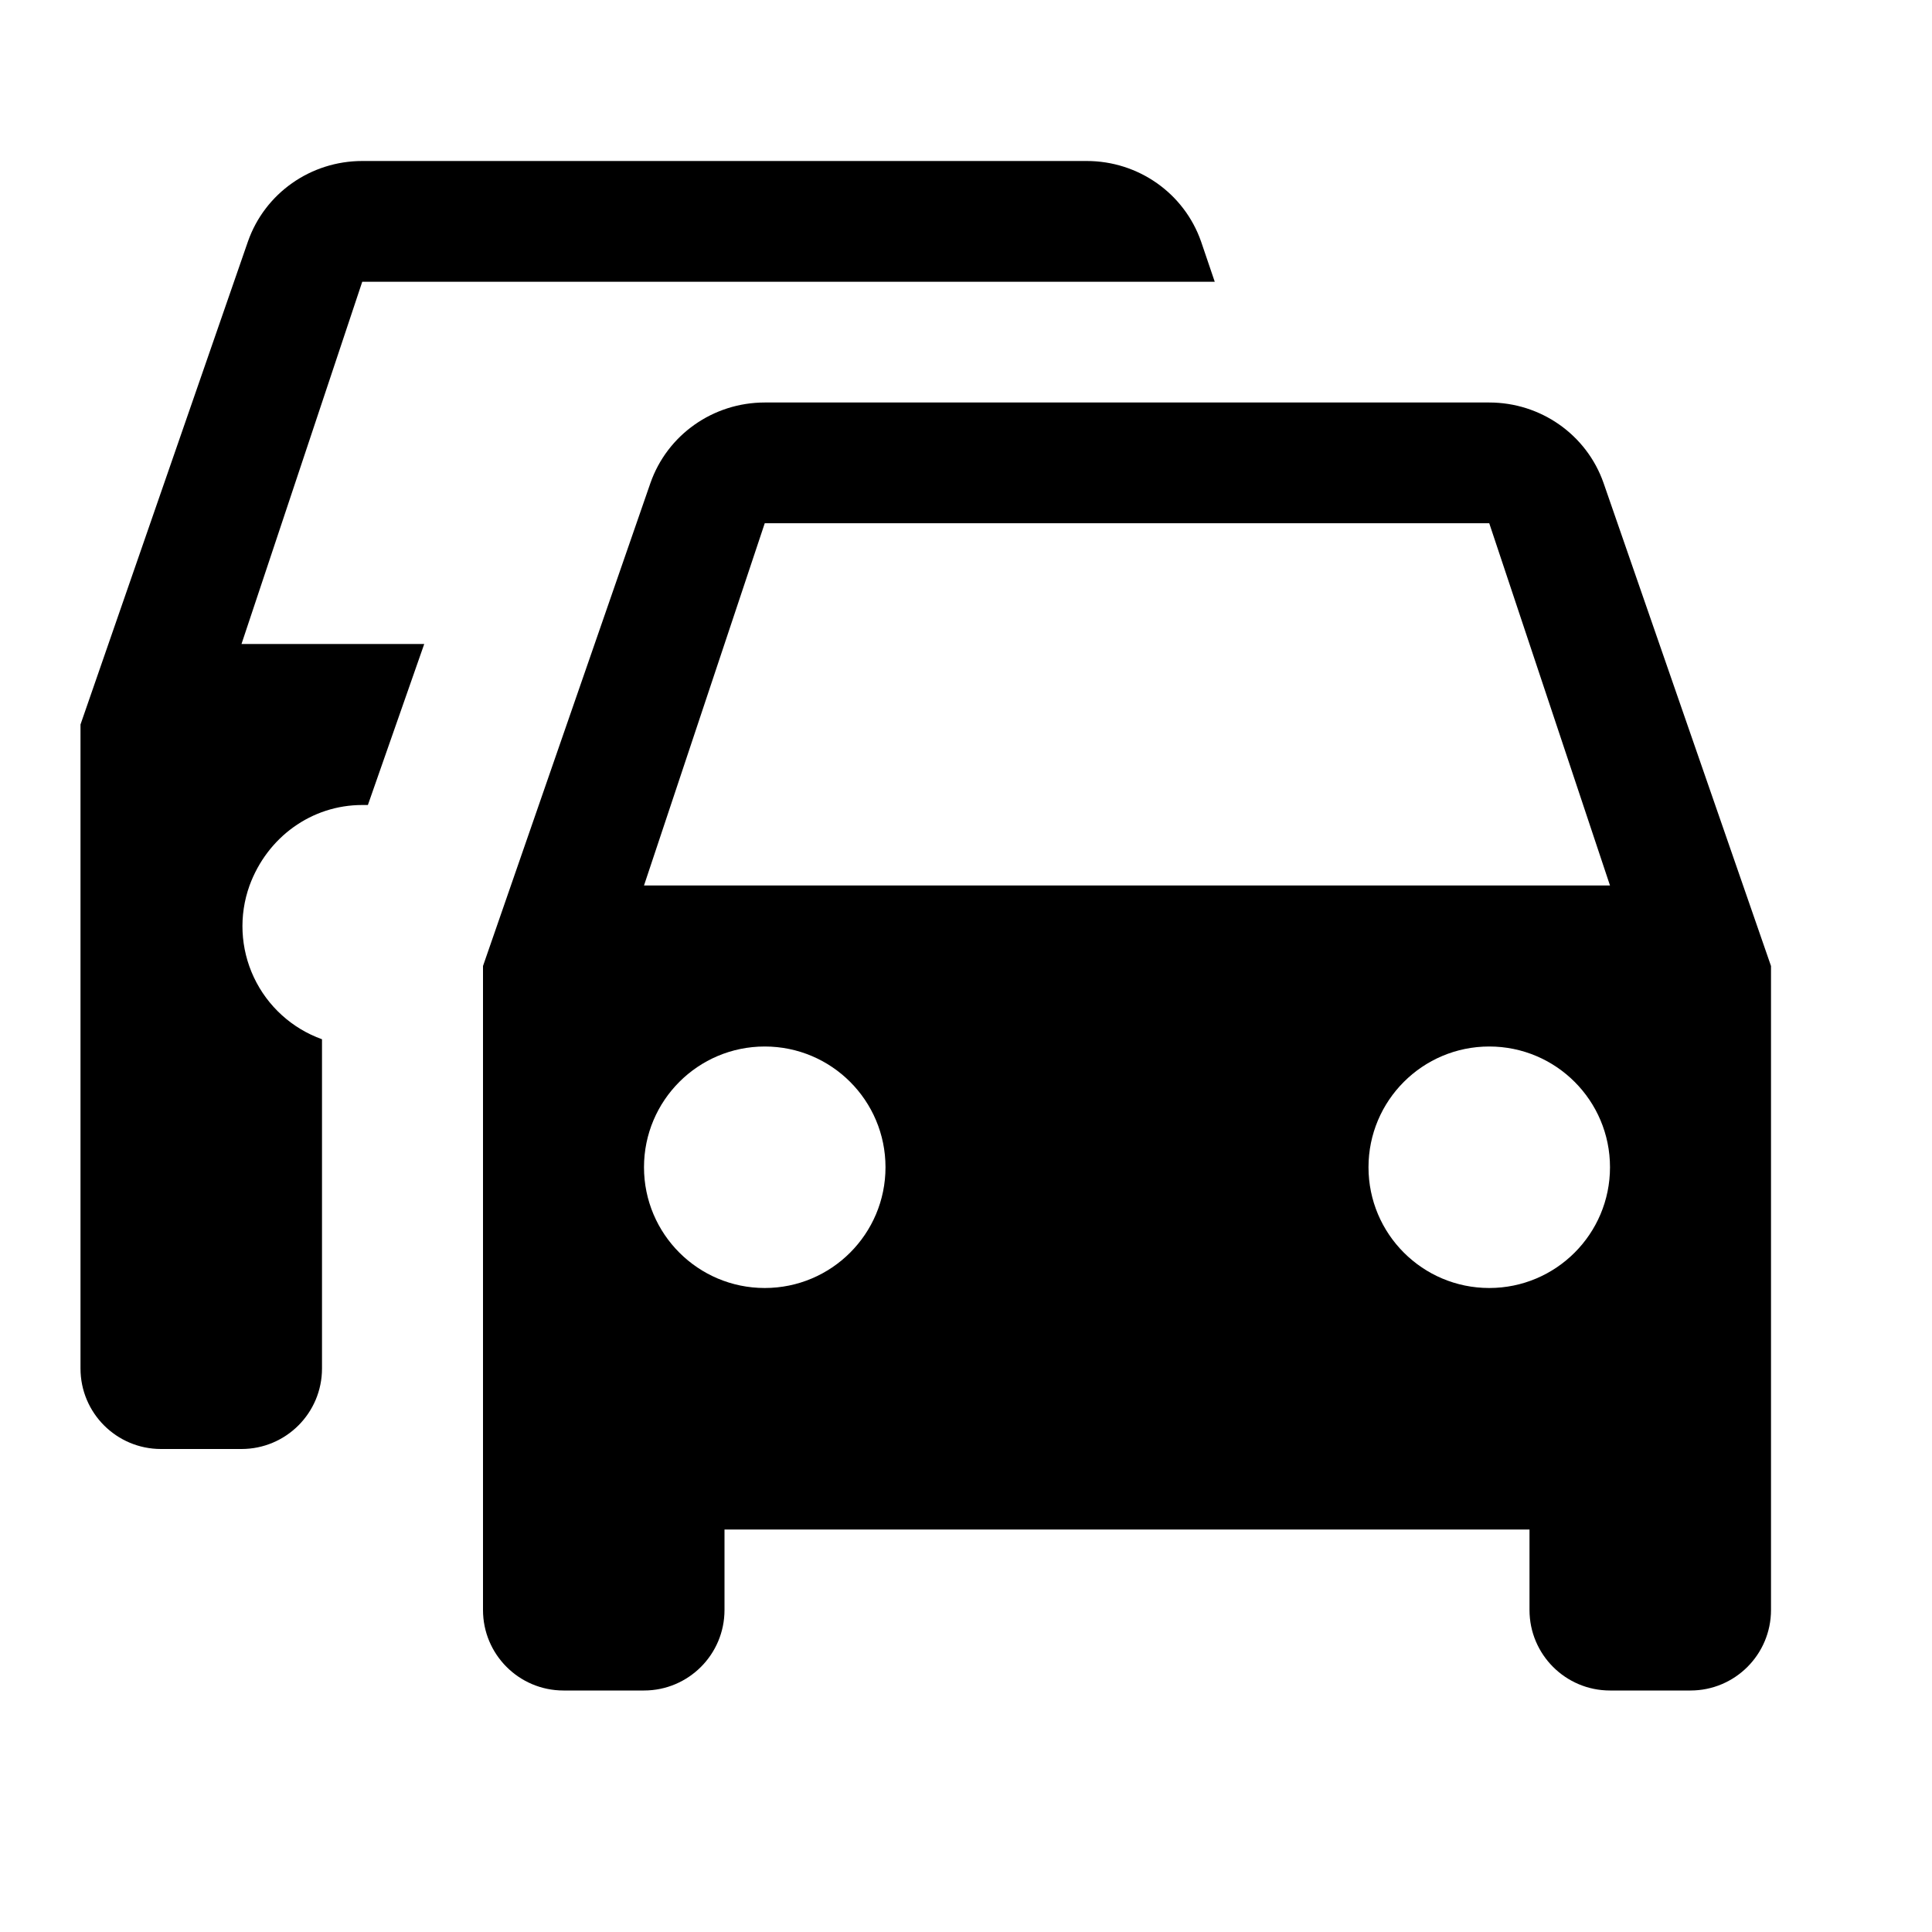
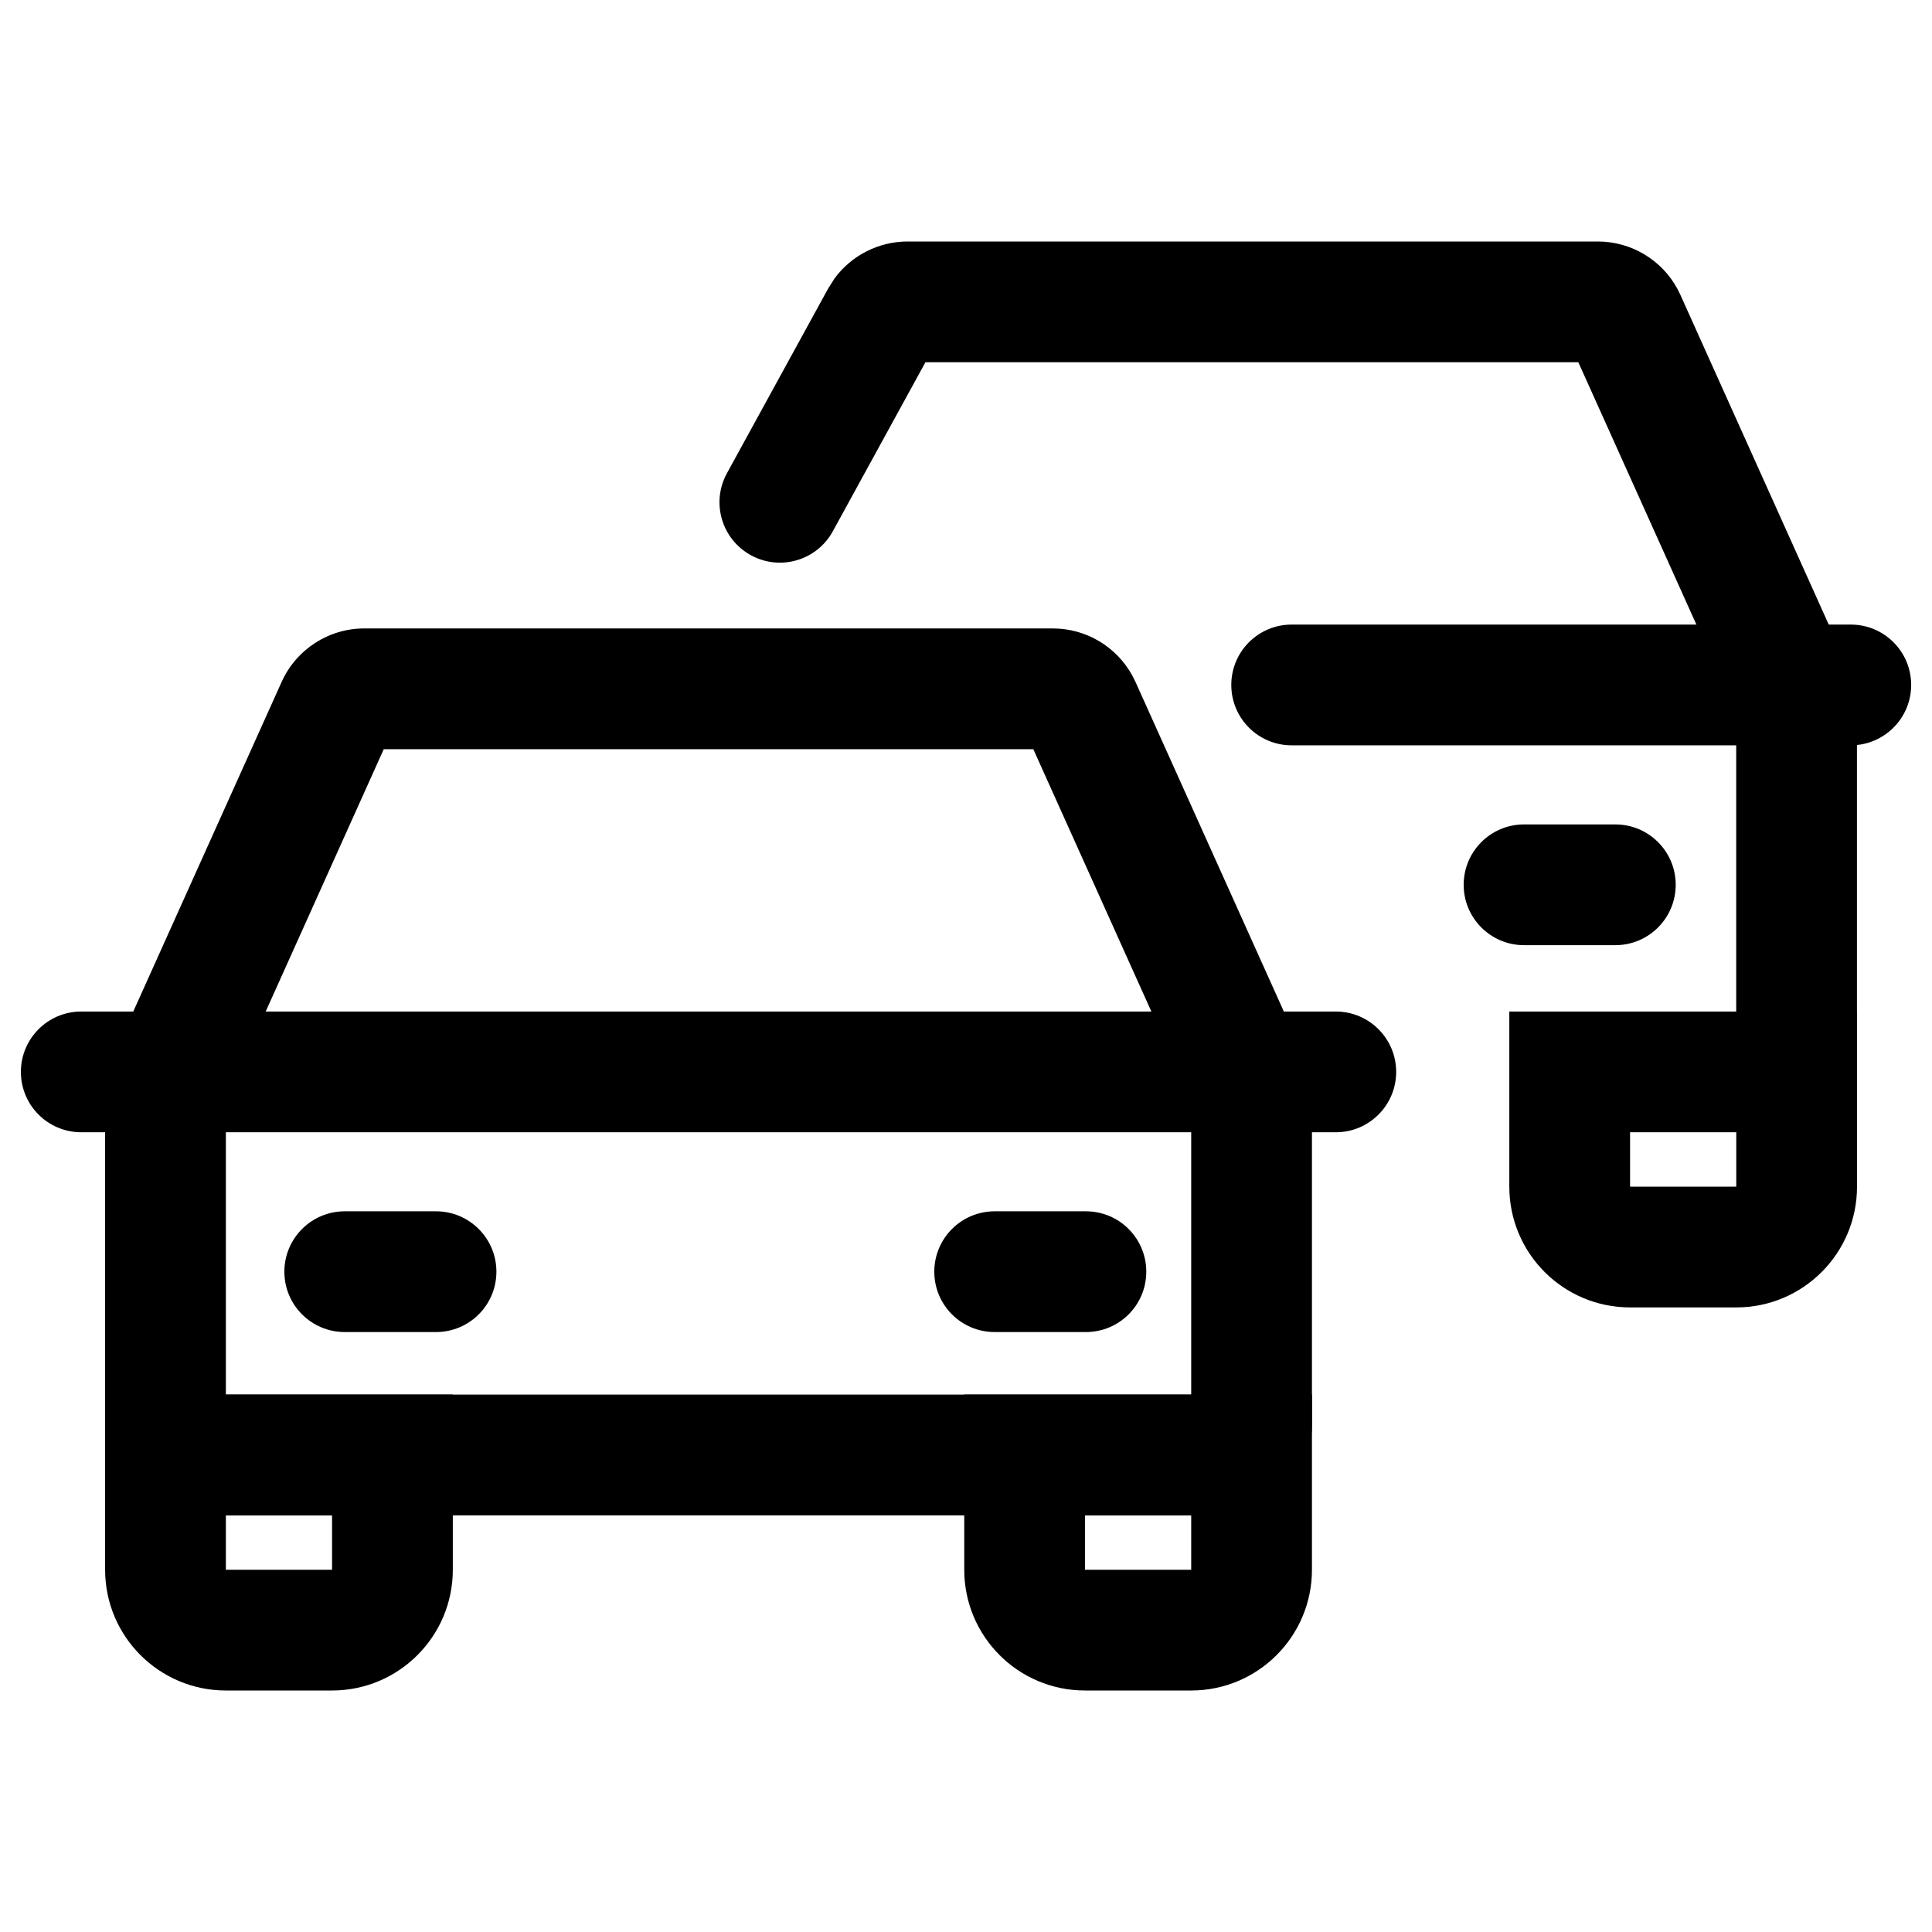
- <svg xmlns="http://www.w3.org/2000/svg" width="24" height="24" viewBox="0 0 24 24">
-   <path d="M8 11l1.5-4.5h9L20 11m-1.5 5a1.5 1.5 0 01-1.5-1.5 1.5 1.5 0 011.5-1.5 1.5 1.5 0 011.5 1.5 1.5 1.5 0 01-1.5 1.5m-9 0A1.5 1.5 0 018 14.5 1.5 1.5 0 019.5 13a1.5 1.5 0 011.5 1.5A1.5 1.5 0 019.5 16M19.92 6c-.21-.6-.78-1-1.42-1h-9c-.64 0-1.21.4-1.42 1L6 12v8a1 1 0 001 1h1a1 1 0 001-1v-1h10v1a1 1 0 001 1h1a1 1 0 001-1v-8l-2.08-6m-5-3c-.21-.6-.78-1-1.42-1h-9c-.64 0-1.21.4-1.42 1L1 9v8a1 1 0 001 1h1a1 1 0 001-1v-4.09A1.492 1.492 0 013.1 11c.22-.6.77-1 1.4-1h.07l.7-2H3l1.5-4.5h10.59l-.17-.5z" />
+ <svg xmlns="http://www.w3.org/2000/svg" width="32" height="32" viewBox="0 0 32 32" fill="none">
+   <path d="M3.741 18.22V23.099H19.73V18.22L17.115 12.409H6.356L3.741 18.22ZM21.73 23.599C21.73 24.427 21.059 25.099 20.23 25.099H3.241C2.413 25.099 1.741 24.427 1.741 23.599V18.113C1.741 17.901 1.786 17.691 1.873 17.497L4.665 11.294C4.907 10.756 5.443 10.409 6.033 10.409H17.439C17.992 10.409 18.497 10.714 18.758 11.196L18.807 11.294L21.599 17.497C21.686 17.691 21.73 17.901 21.73 18.113V23.599Z" fill="#000" />
+   <path d="M30.757 17.689C30.757 18.241 30.309 18.689 29.757 18.689C29.205 18.689 28.757 18.242 28.757 17.689V11.81L26.142 6H15.328L13.794 8.8C13.529 9.284 12.921 9.462 12.437 9.196C11.952 8.931 11.775 8.323 12.04 7.839L13.717 4.779L13.826 4.607C14.107 4.229 14.553 4 15.032 4H26.465C27.018 4 27.524 4.304 27.784 4.786L27.833 4.885L30.624 11.088C30.711 11.281 30.757 11.491 30.757 11.703V17.689Z" fill="#000" />
+   <path d="M22.125 16.754C22.677 16.754 23.125 17.202 23.125 17.754C23.125 18.306 22.677 18.754 22.125 18.754H1.346C0.793 18.754 0.346 18.306 0.346 17.754C0.346 17.202 0.793 16.754 1.346 16.754H22.125Z" fill="#000" />
+   <path d="M30.655 10.345C31.207 10.345 31.655 10.792 31.655 11.345C31.655 11.897 31.207 12.344 30.655 12.345L21.394 12.345C20.841 12.345 20.394 11.897 20.394 11.345C20.394 10.792 20.841 10.345 21.394 10.345L30.655 10.345Z" fill="#000" />
+   <path d="M5.5 25.098H3.741V26H5.5V25.098ZM7.5 26C7.5 27.104 6.604 28 5.5 28H3.741C2.637 28 1.741 27.104 1.741 26V23.098H7.5V26Z" fill="#000" />
+   <path d="M19.73 25.098H17.971V26H19.73V25.098ZM21.73 26C21.73 27.104 20.834 28 19.73 28H17.971C16.866 28 15.971 27.104 15.971 26V23.098H21.73V26Z" fill="#000" />
+   <path d="M28.758 18.754H26.999V19.655H28.758V18.754ZM30.758 19.655C30.758 20.76 29.862 21.655 28.758 21.655H26.999C25.895 21.655 24.999 20.76 24.999 19.655V16.754H30.758V19.655Z" fill="#000" />
+   <path d="M17.986 20.063C18.539 20.063 18.986 20.511 18.986 21.063C18.986 21.616 18.539 22.063 17.986 22.063L16.475 22.063C15.922 22.063 15.475 21.616 15.475 21.063C15.475 20.511 15.922 20.063 16.475 20.063L17.986 20.063Z" fill="#000" />
+   <path d="M26.755 13.655C27.307 13.655 27.755 14.102 27.755 14.655C27.755 15.207 27.307 15.655 26.755 15.655L25.243 15.655C24.691 15.655 24.243 15.207 24.243 14.655C24.243 14.102 24.691 13.655 25.243 13.655L26.755 13.655Z" fill="#000" />
+   <path d="M7.222 20.063C7.774 20.063 8.222 20.511 8.222 21.063C8.222 21.616 7.774 22.063 7.222 22.063L5.71 22.063C5.158 22.063 4.71 21.616 4.71 21.063C4.71 20.511 5.158 20.063 5.71 20.063L7.222 20.063Z" fill="#000" />
</svg>
